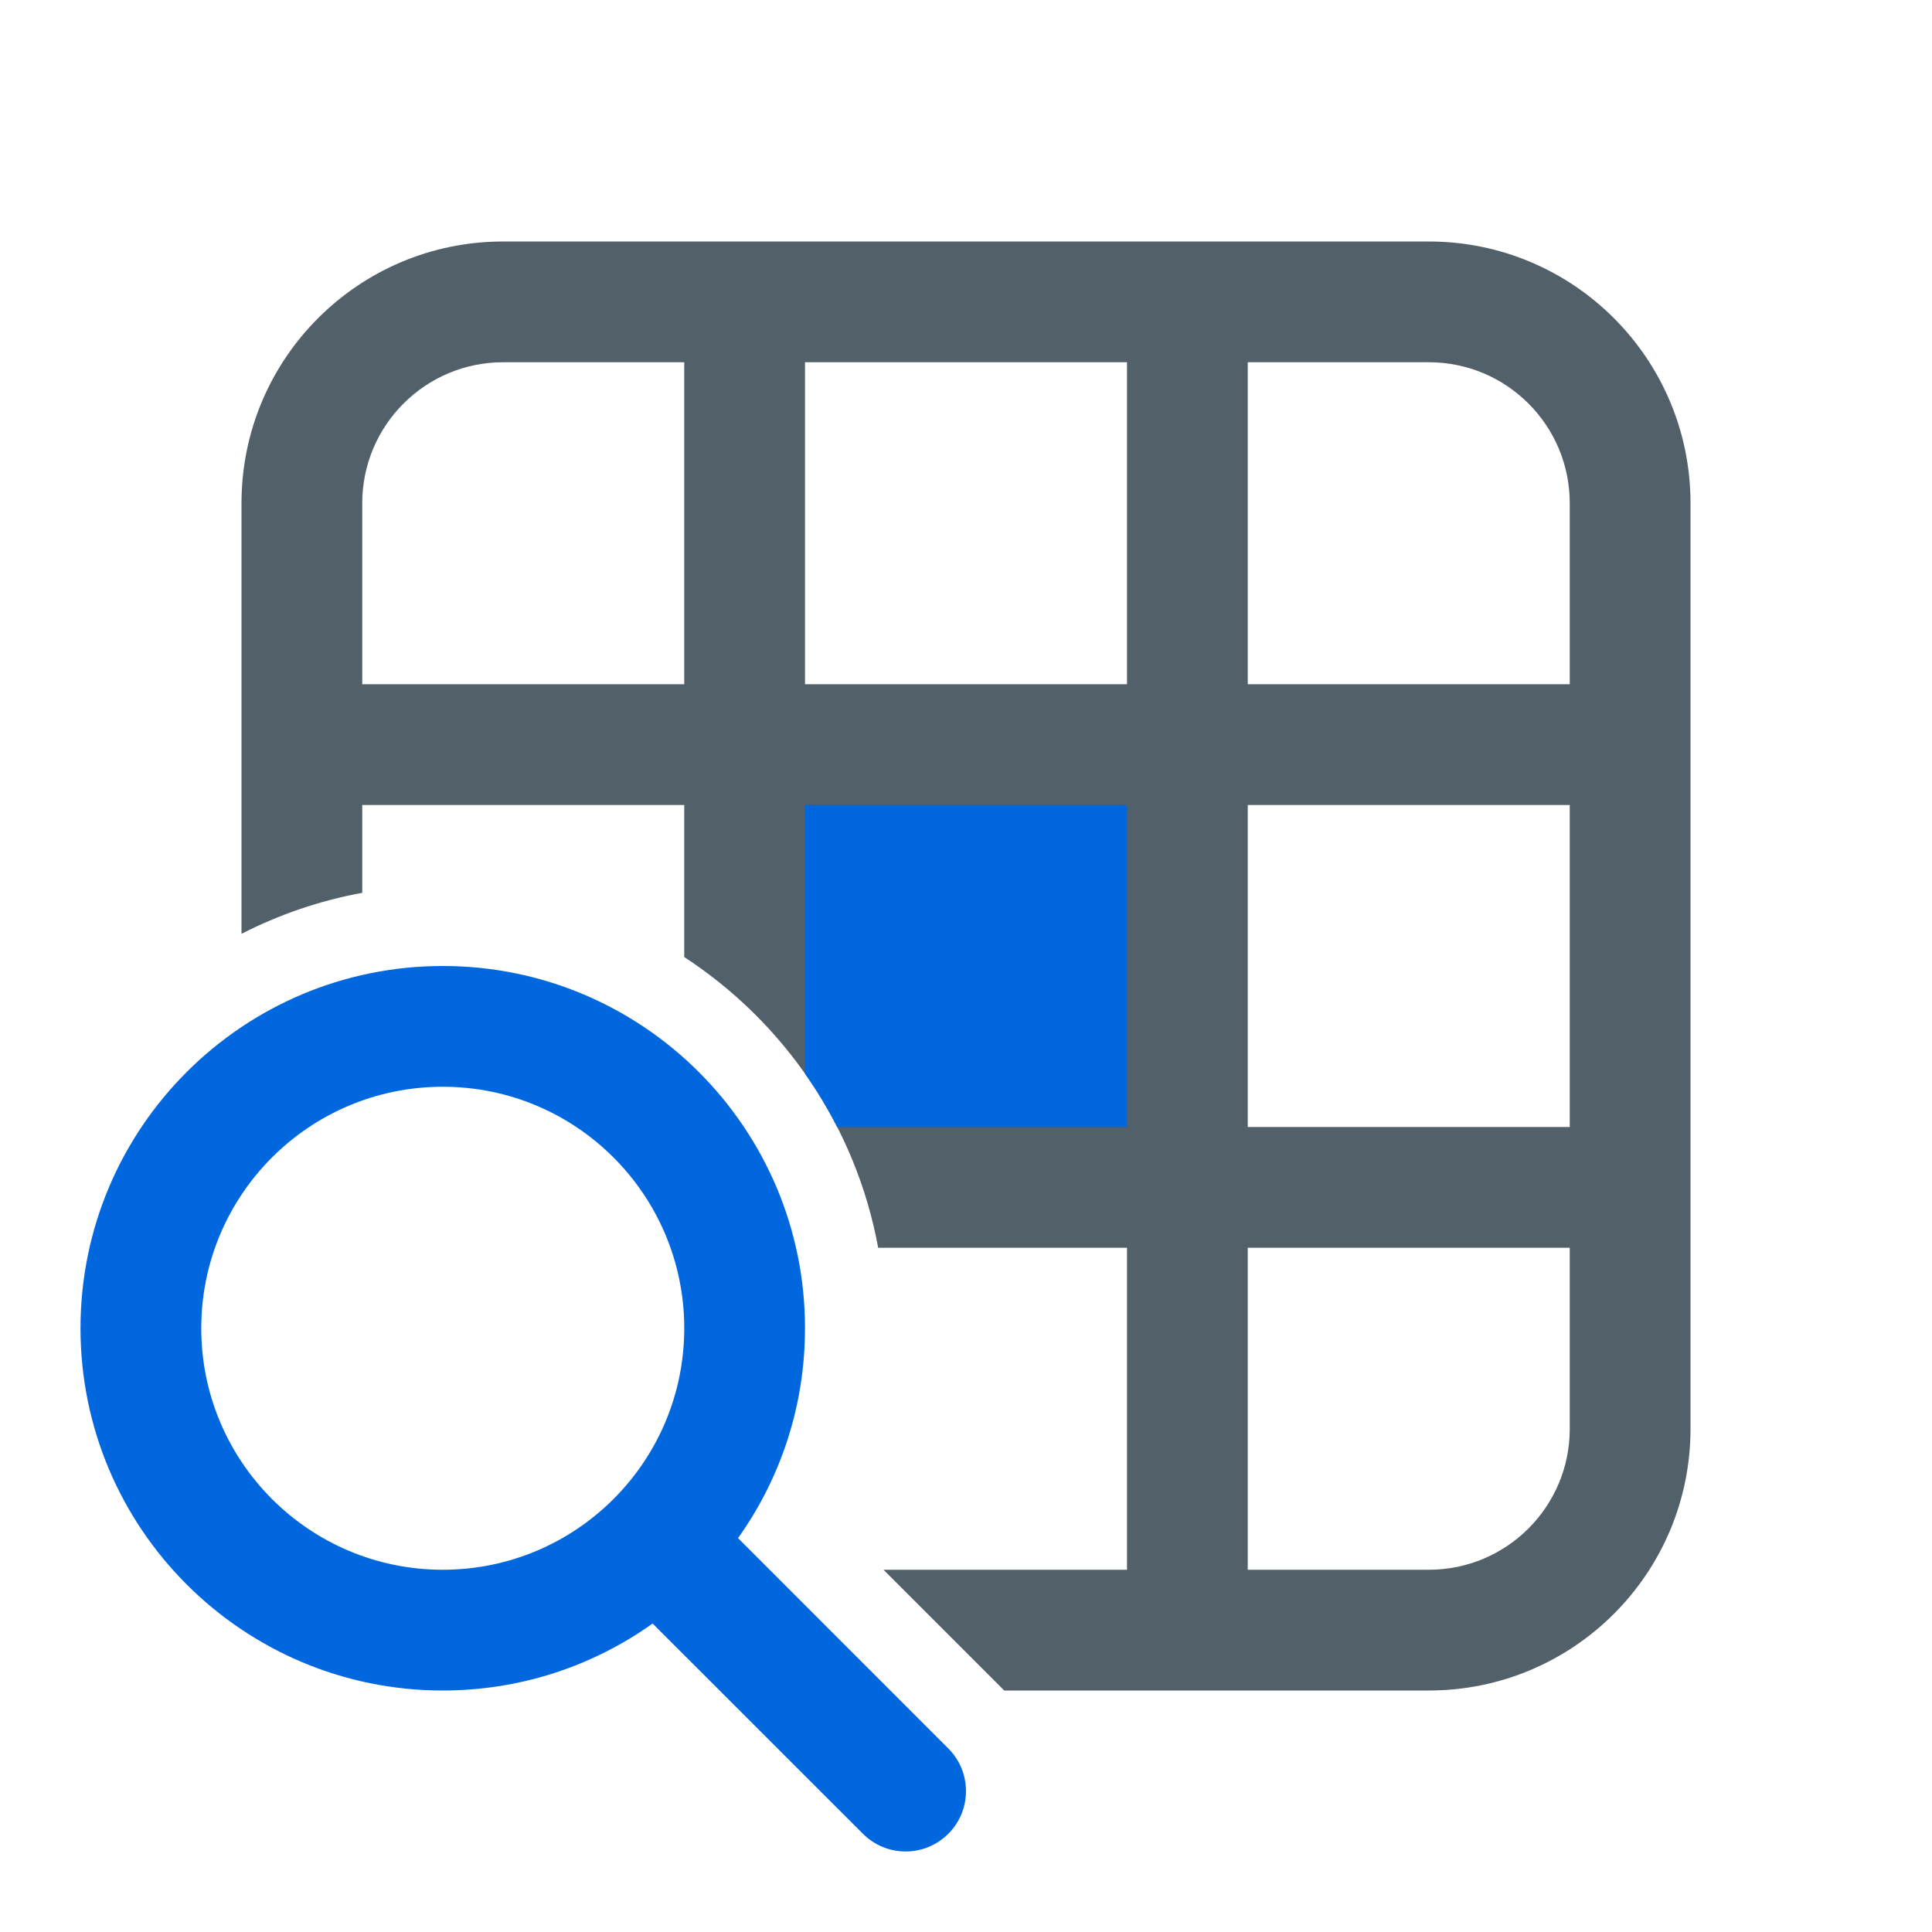
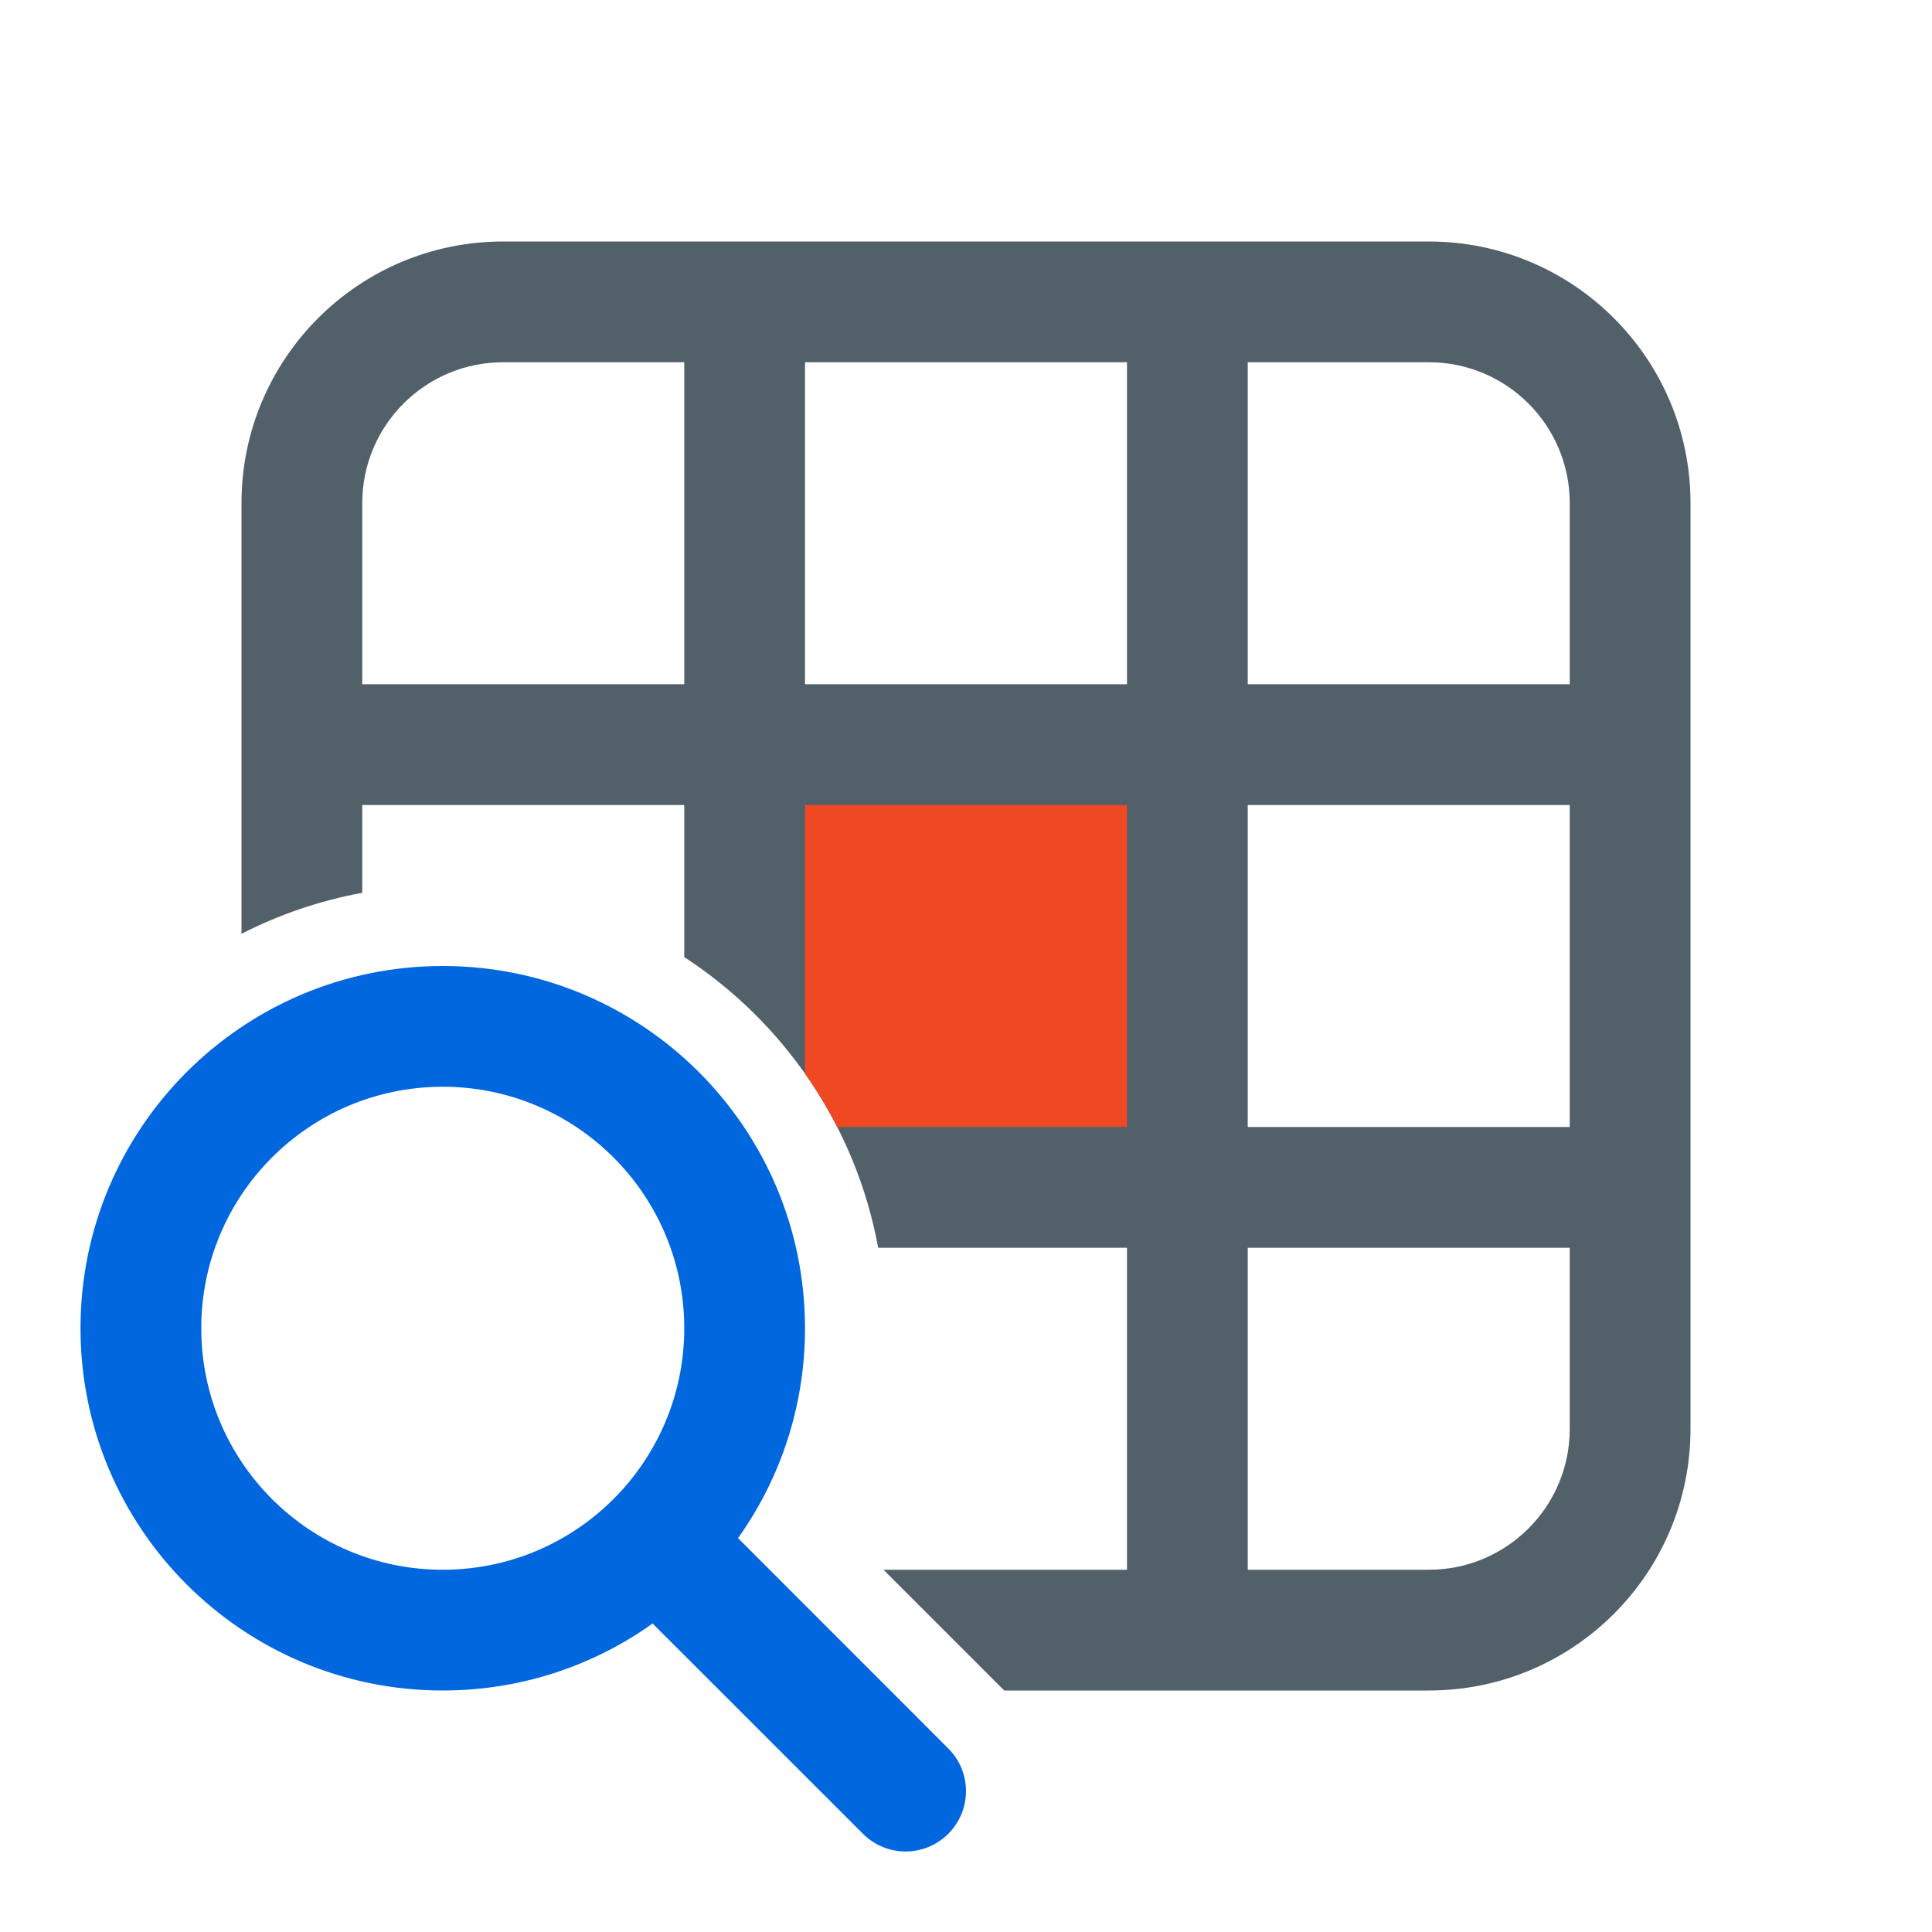
<svg xmlns="http://www.w3.org/2000/svg" width="100%" height="100%" viewBox="0 0 24 24" version="1.1" xml:space="preserve" style="fill-rule:evenodd;clip-rule:evenodd;stroke-linejoin:round;stroke-miterlimit:2;">
  <path d="M3,6.25C3,4.455 4.455,3 6.25,3L17.75,3C19.545,3 21,4.455 21,6.25L21,17.75C21,19.545 19.545,21 17.75,21L12.475,21L10.975,19.5L14,19.5L14,15.5L10.909,15.5C10.632,13.991 9.739,12.697 8.5,11.889L8.5,10L4.5,10L4.5,11.091C3.969,11.188 3.466,11.362 3,11.6L3,6.25ZM19.5,10L15.5,10L15.5,14L19.5,14L19.5,10ZM15.5,19.5L17.75,19.5C18.716,19.5 19.5,18.716 19.5,17.75L19.5,15.5L15.5,15.5L15.5,19.5ZM15.5,8.5L19.5,8.5L19.5,6.25C19.5,5.284 18.716,4.5 17.75,4.5L15.5,4.5L15.5,8.5ZM14,4.5L10,4.5L10,8.5L14,8.5L14,4.5ZM6.25,4.5C5.284,4.5 4.5,5.284 4.5,6.25L4.5,8.5L8.5,8.5L8.5,4.5L6.25,4.5Z" style="fill:rgb(82,96,105);" />
-   <path d="M10.4,14C10.282,13.769 10.148,13.548 10,13.337L10,10L14,10L14,14L10.4,14Z" style="fill:rgb(0,103,223);" />
+   <path d="M10.4,14C10.282,13.769 10.148,13.548 10,13.337L10,10L14,10L14,14L10.4,14Z" style="fill:rgb(239,72,35);" />
  <path d="M5.5,21C6.472,21 7.372,20.692 8.107,20.168L10.72,22.78C11.013,23.073 11.487,23.073 11.78,22.78C12.073,22.487 12.073,22.013 11.78,21.72L9.168,19.107C9.692,18.372 10,17.472 10,16.5C10,14.015 7.985,12 5.5,12C3.015,12 1,14.015 1,16.5C1,18.985 3.015,21 5.5,21ZM5.5,19.5C3.843,19.5 2.5,18.157 2.5,16.5C2.5,14.843 3.843,13.5 5.5,13.5C7.157,13.5 8.5,14.843 8.5,16.5C8.5,18.157 7.157,19.5 5.5,19.5Z" style="fill:rgb(0,103,223);" />
</svg>
